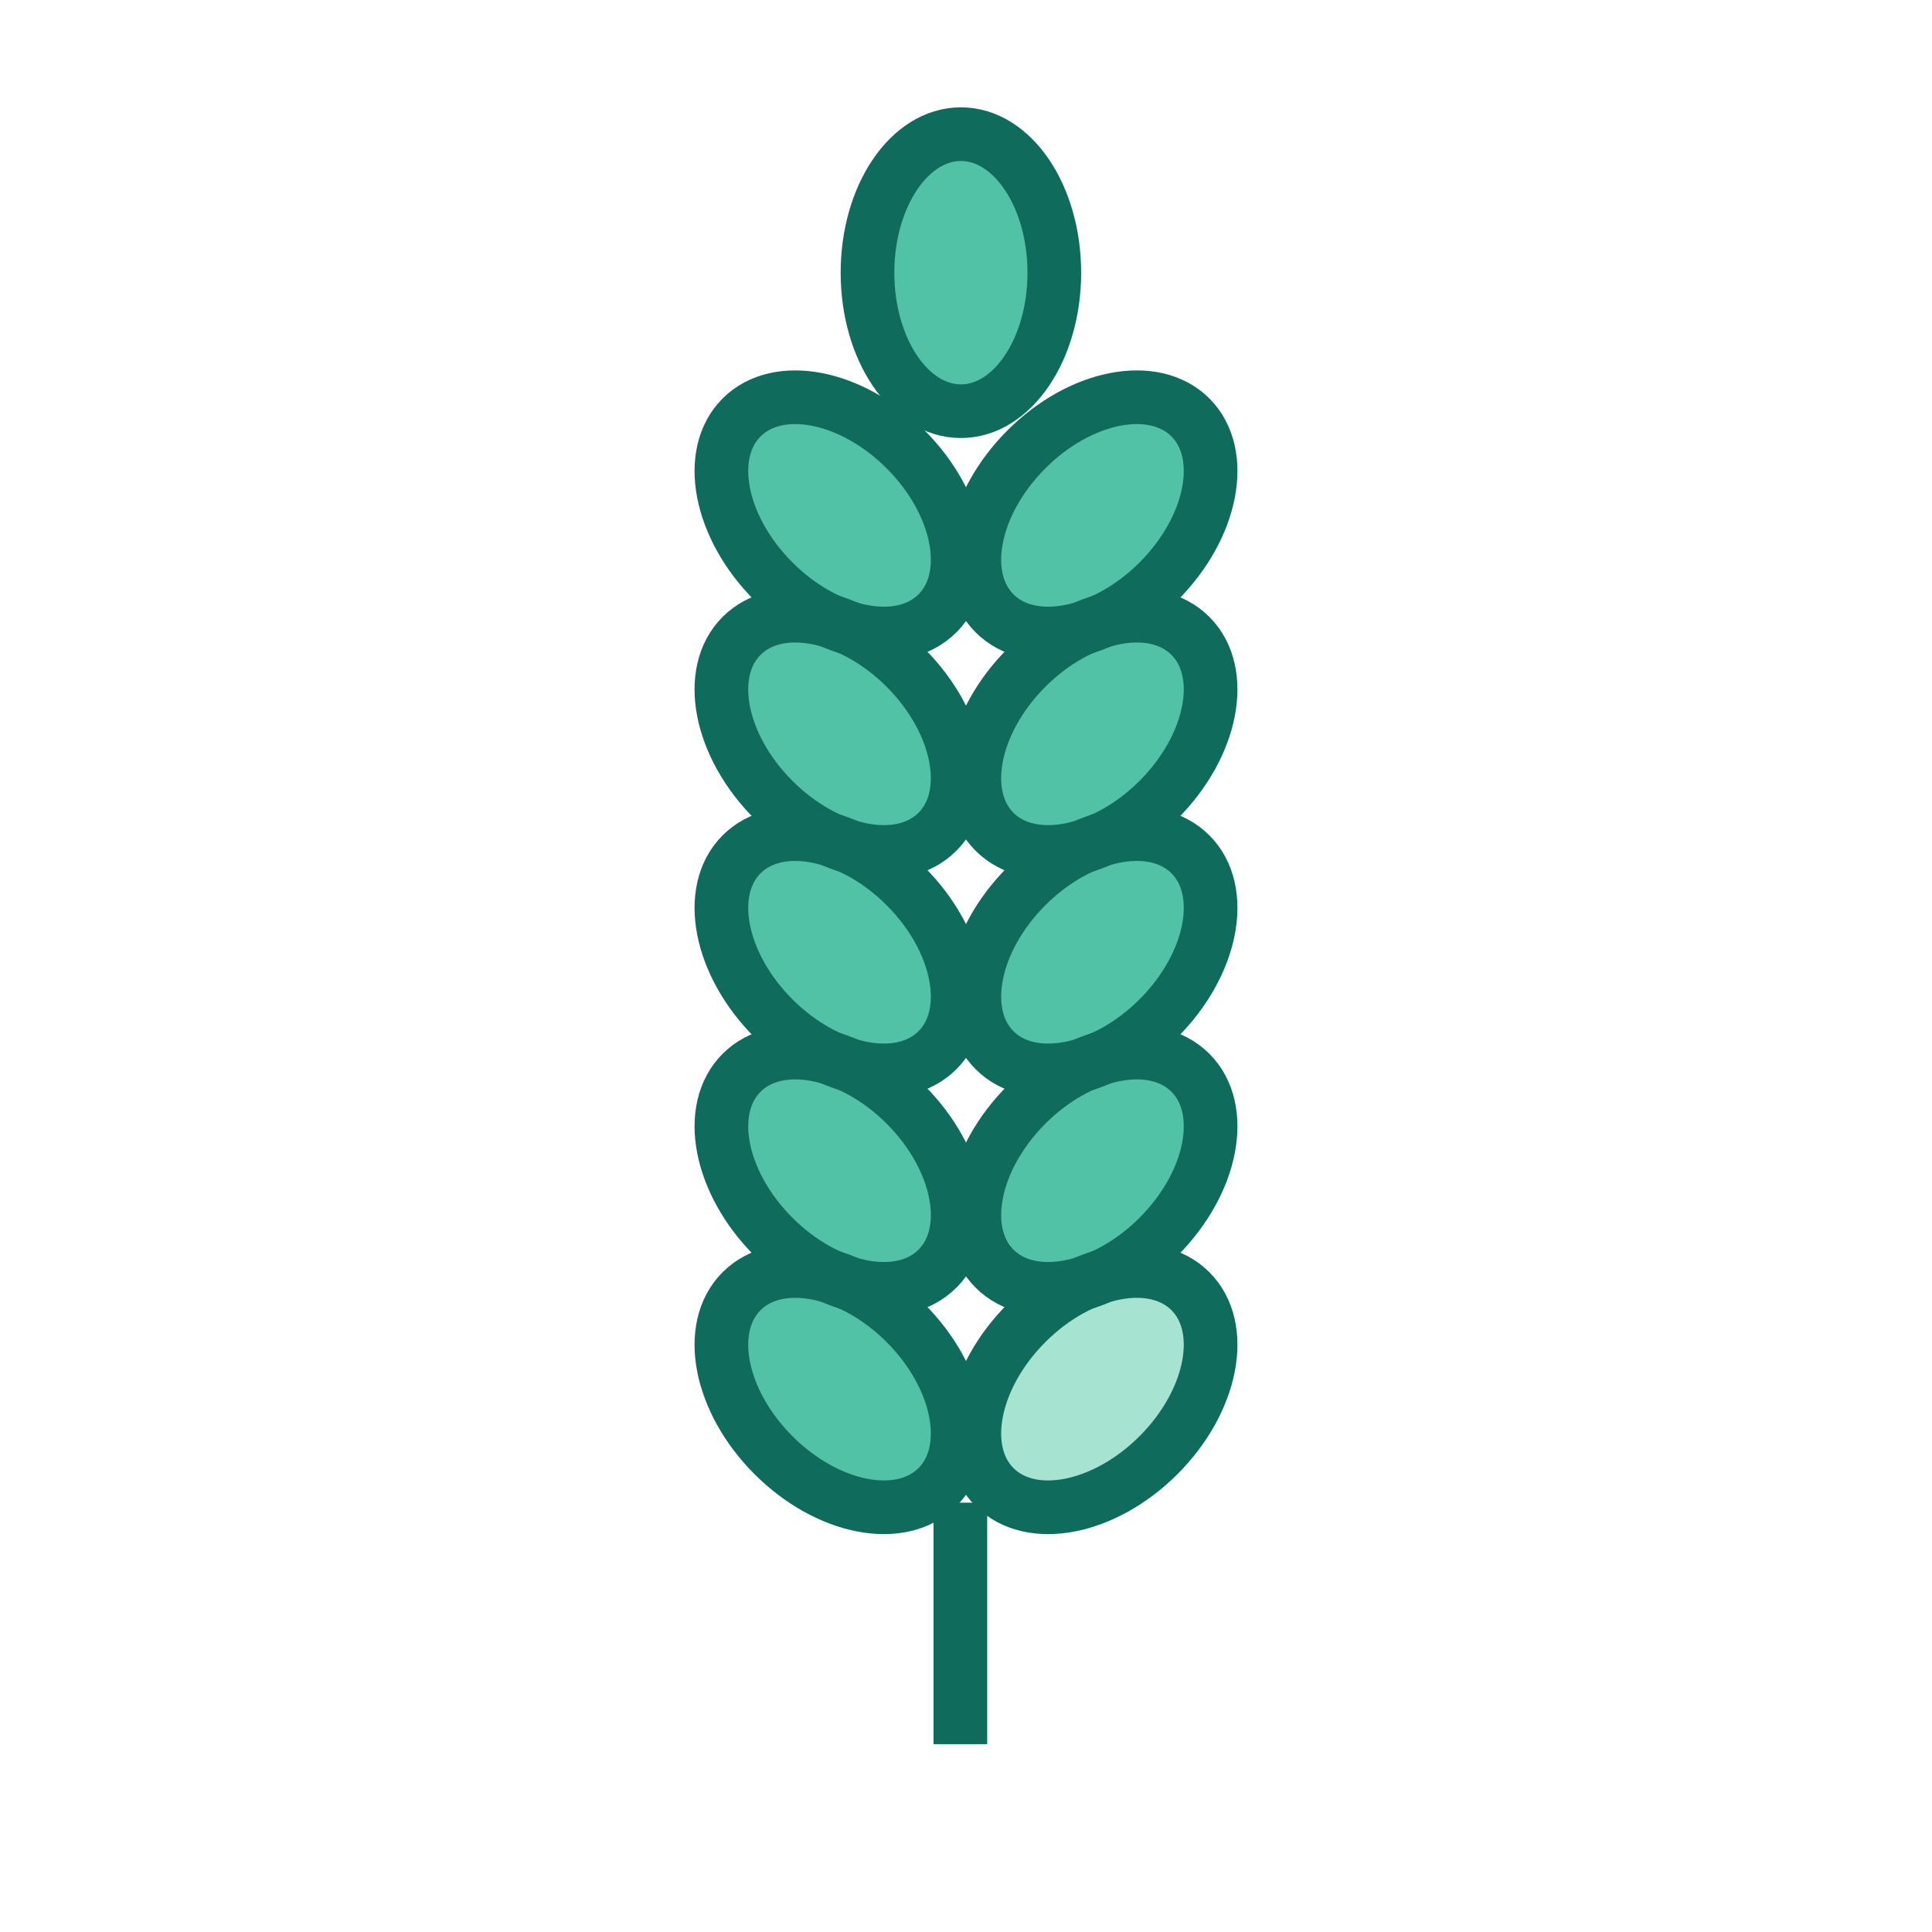
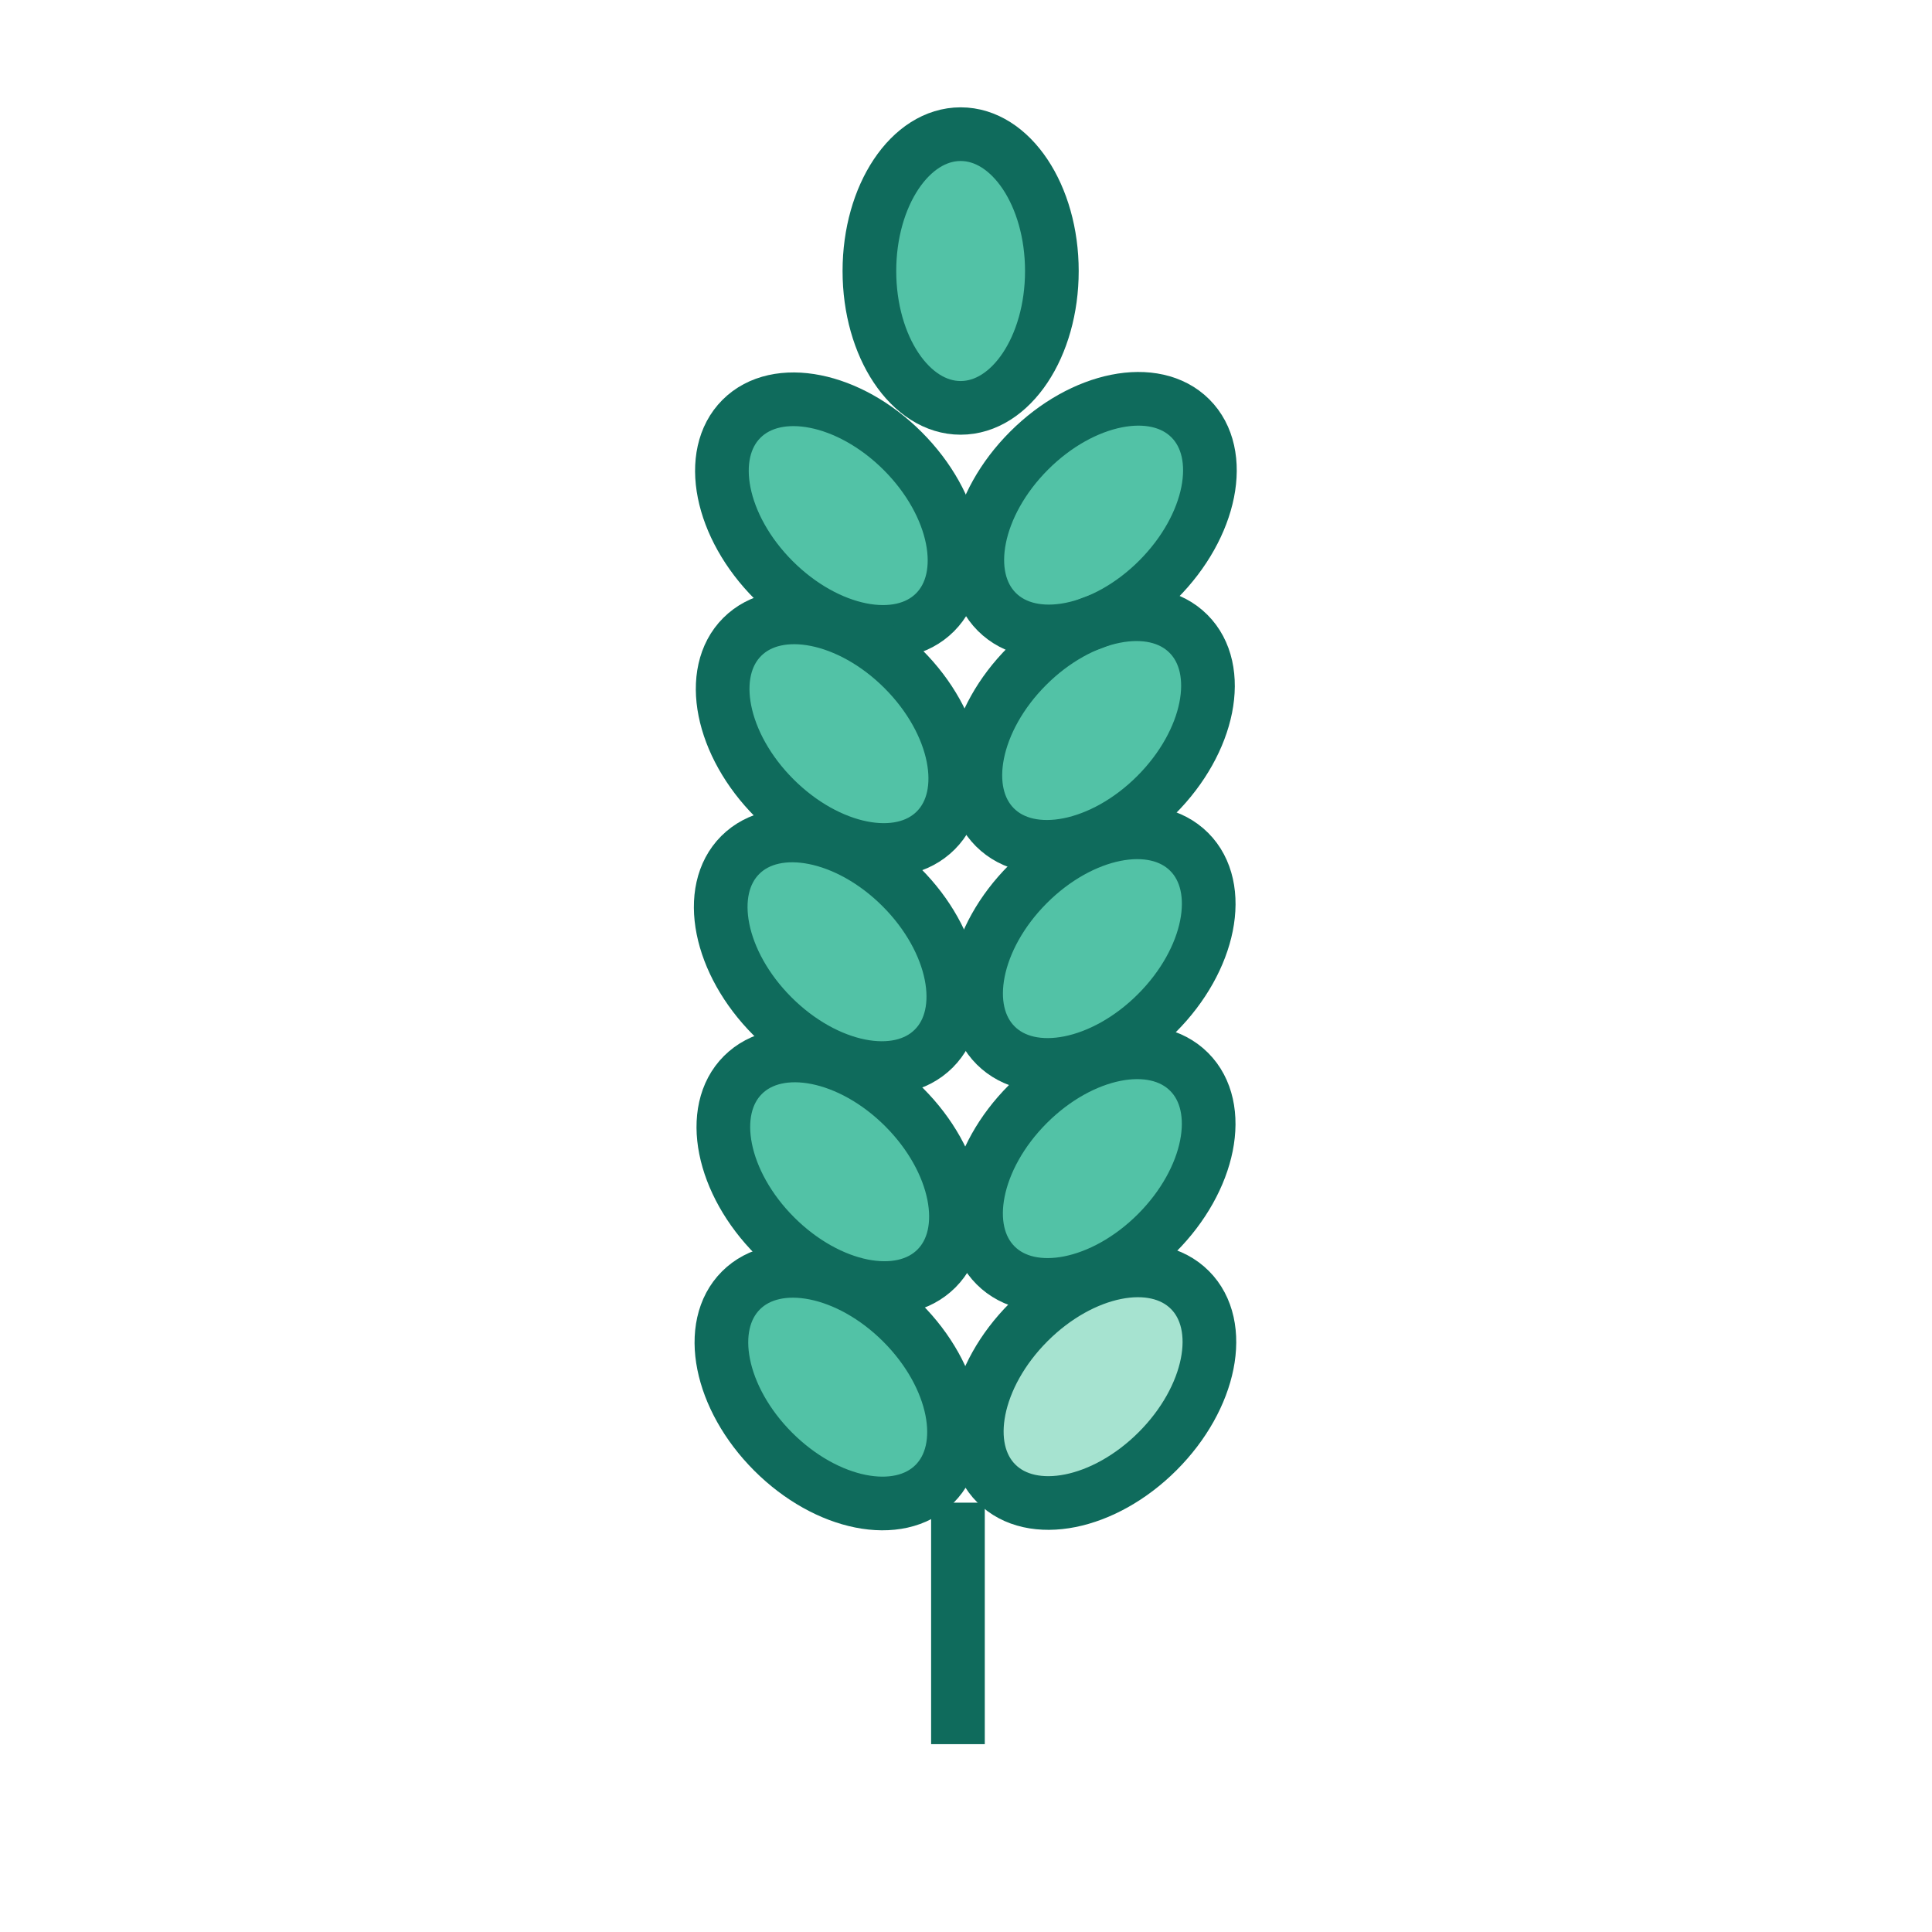
<svg xmlns="http://www.w3.org/2000/svg" fill="#0f6b5c" viewBox="0 0 72 72">
  <g>
-     <ellipse cx="35.81" cy="10.162" rx="3.481" ry="5.162" fill="#a6e3d0" />
-     <ellipse cx="31.287" cy="19.207" rx="3.481" ry="5.162" transform="translate(-4.4175 27.7488) rotate(-45)" fill="#52c2a6" />
-     <ellipse cx="31.287" cy="27.347" rx="3.481" ry="5.162" transform="translate(-10.1737 30.1331) rotate(-45)" fill="#52c2a6" />
-     <ellipse cx="31.287" cy="35.488" rx="3.481" ry="5.162" transform="translate(-15.93 32.5174) rotate(-45)" fill="#52c2a6" />
-     <ellipse cx="31.287" cy="43.629" rx="3.481" ry="5.162" transform="translate(-21.6863 34.9018) rotate(-45)" fill="#52c2a6" />
-     <ellipse cx="31.287" cy="51.769" rx="3.481" ry="5.162" transform="translate(-27.4426 37.2861) rotate(-45)" fill="#52c2a6" />
-     <ellipse cx="40.713" cy="19.207" rx="5.162" ry="3.481" transform="translate(-1.6567 34.414) rotate(-45)" fill="#52c2a6" />
-     <ellipse cx="40.713" cy="27.347" rx="5.162" ry="3.481" transform="translate(-7.4129 36.7983) rotate(-45)" fill="#52c2a6" />
-     <ellipse cx="40.713" cy="35.488" rx="5.162" ry="3.481" transform="translate(-13.1692 39.1826) rotate(-45)" fill="#52c2a6" />
-     <ellipse cx="40.713" cy="43.629" rx="5.162" ry="3.481" transform="translate(-18.9255 41.5669) rotate(-45)" fill="#52c2a6" />
-     <ellipse cx="40.713" cy="51.769" rx="5.162" ry="3.481" transform="translate(-24.6818 43.9513) rotate(-45)" fill="#52c2a6" />
-     <path fill="none" stroke="#0f6b5c" stroke-width="2" d="M35.79,56v9" />
-     <ellipse cx="35.81" cy="10.162" rx="3.481" ry="5.162" fill="#a6e3d0" />
-     <ellipse cx="31.287" cy="19.207" rx="3.481" ry="5.162" transform="translate(-4.4175 27.7488) rotate(-45)" fill="#52c2a6" />
-     <ellipse cx="31.287" cy="27.347" rx="3.481" ry="5.162" transform="translate(-10.1737 30.1331) rotate(-45)" fill="#52c2a6" />
-     <ellipse cx="31.287" cy="35.488" rx="3.481" ry="5.162" transform="translate(-15.93 32.5174) rotate(-45)" fill="#52c2a6" />
-     <ellipse cx="31.287" cy="43.629" rx="3.481" ry="5.162" transform="translate(-21.6863 34.9018) rotate(-45)" fill="#52c2a6" />
-     <ellipse cx="31.287" cy="51.769" rx="3.481" ry="5.162" transform="translate(-27.4426 37.2861) rotate(-45)" fill="#52c2a6" />
-     <ellipse cx="40.713" cy="19.207" rx="5.162" ry="3.481" transform="translate(-1.6567 34.414) rotate(-45)" fill="#52c2a6" />
-     <ellipse cx="40.713" cy="27.347" rx="5.162" ry="3.481" transform="translate(-7.4129 36.7983) rotate(-45)" fill="#52c2a6" />
-     <ellipse cx="40.713" cy="35.488" rx="5.162" ry="3.481" transform="translate(-13.1692 39.1826) rotate(-45)" fill="#52c2a6" />
-     <ellipse cx="40.713" cy="43.629" rx="5.162" ry="3.481" transform="translate(-18.9255 41.5669) rotate(-45)" fill="#52c2a6" />
-     <ellipse cx="40.713" cy="51.769" rx="5.162" ry="3.481" transform="translate(-24.6818 43.9513) rotate(-45)" fill="#52c2a6" />
-     <ellipse cx="35.81" cy="10.162" rx="3.481" ry="5.162" fill="#52c2a6" />
-     <ellipse cx="31.287" cy="19.207" rx="3.481" ry="5.162" transform="translate(-4.4175 27.7488) rotate(-45)" fill="#52c2a6" />
-     <ellipse cx="31.287" cy="27.347" rx="3.481" ry="5.162" transform="translate(-10.1737 30.1331) rotate(-45)" fill="#52c2a6" />
-     <ellipse cx="31.287" cy="35.488" rx="3.481" ry="5.162" transform="translate(-15.93 32.5174) rotate(-45)" fill="#52c2a6" />
-     <ellipse cx="31.287" cy="43.629" rx="3.481" ry="5.162" transform="translate(-21.6863 34.9018) rotate(-45)" fill="#52c2a6" />
-     <ellipse cx="31.287" cy="51.769" rx="3.481" ry="5.162" transform="translate(-27.4426 37.2861) rotate(-45)" fill="#52c2a6" />
-     <ellipse cx="40.713" cy="19.207" rx="5.162" ry="3.481" transform="translate(-1.6567 34.414) rotate(-45)" fill="#52c2a6" />
-     <ellipse cx="40.713" cy="27.347" rx="5.162" ry="3.481" transform="translate(-7.4129 36.7983) rotate(-45)" fill="#52c2a6" />
-     <ellipse cx="40.713" cy="35.488" rx="5.162" ry="3.481" transform="translate(-13.1692 39.1826) rotate(-45)" fill="#52c2a6" />
-     <ellipse cx="40.713" cy="43.629" rx="5.162" ry="3.481" transform="translate(-18.9255 41.5669) rotate(-45)" fill="#52c2a6" />
-     <ellipse cx="40.713" cy="51.769" rx="5.162" ry="3.481" transform="translate(-24.6818 43.9513) rotate(-45)" fill="#a6e3d0" />
+     <ellipse cx="35.8" cy="10.1" rx="3.4" ry="5.1" fill="#a6e3d0" />
+     <ellipse cx="31.2" cy="19.2" rx="3.4" ry="5.1" transform="translate(-4.4 27.7) rotate(-45)" fill="#52c2a6" />
+     <ellipse cx="31.2" cy="27.3" rx="3.4" ry="5.1" transform="translate(-10.1 30.1) rotate(-45)" fill="#52c2a6" />
+     <ellipse cx="31.2" cy="35.4" rx="3.4" ry="5.1" transform="translate(-15.9 32.5) rotate(-45)" fill="#52c2a6" />
+     <ellipse cx="31.2" cy="43.6" rx="3.4" ry="5.1" transform="translate(-21.6 34.9) rotate(-45)" fill="#52c2a6" />
+     <ellipse cx="31.2" cy="51.7" rx="3.4" ry="5.1" transform="translate(-27.4 37.2) rotate(-45)" fill="#52c2a6" />
+     <ellipse cx="40.7" cy="19.2" rx="5.1" ry="3.4" transform="translate(-1.6 34.4) rotate(-45)" fill="#52c2a6" />
+     <ellipse cx="40.7" cy="27.3" rx="5.1" ry="3.4" transform="translate(-7.4 36.7) rotate(-45)" fill="#52c2a6" />
+     <ellipse cx="40.7" cy="35.4" rx="5.1" ry="3.4" transform="translate(-13.1 39.1) rotate(-45)" fill="#52c2a6" />
+     <ellipse cx="40.7" cy="43.6" rx="5.1" ry="3.4" transform="translate(-18.9 41.5) rotate(-45)" fill="#52c2a6" />
+     <ellipse cx="40.7" cy="51.7" rx="5.1" ry="3.4" transform="translate(-24.6 43.9) rotate(-45)" fill="#52c2a6" />
+     <path fill="none" stroke="#0f6b5c" stroke-width="2" d="M35.7,56v9" />
+     <ellipse cx="35.8" cy="10.1" rx="3.4" ry="5.1" fill="#a6e3d0" />
+     <ellipse cx="31.2" cy="19.2" rx="3.4" ry="5.1" transform="translate(-4.4 27.7) rotate(-45)" fill="#52c2a6" />
+     <ellipse cx="31.2" cy="27.3" rx="3.4" ry="5.1" transform="translate(-10.1 30.1) rotate(-45)" fill="#52c2a6" />
+     <ellipse cx="31.2" cy="35.4" rx="3.4" ry="5.1" transform="translate(-15.9 32.5) rotate(-45)" fill="#52c2a6" />
+     <ellipse cx="31.2" cy="43.6" rx="3.4" ry="5.1" transform="translate(-21.6 34.9) rotate(-45)" fill="#52c2a6" />
+     <ellipse cx="31.2" cy="51.7" rx="3.4" ry="5.1" transform="translate(-27.4 37.2) rotate(-45)" fill="#52c2a6" />
+     <ellipse cx="40.7" cy="19.2" rx="5.1" ry="3.4" transform="translate(-1.6 34.4) rotate(-45)" fill="#52c2a6" />
+     <ellipse cx="40.7" cy="27.3" rx="5.1" ry="3.4" transform="translate(-7.4 36.7) rotate(-45)" fill="#52c2a6" />
+     <ellipse cx="40.7" cy="35.4" rx="5.1" ry="3.4" transform="translate(-13.1 39.1) rotate(-45)" fill="#52c2a6" />
+     <ellipse cx="40.7" cy="43.6" rx="5.1" ry="3.4" transform="translate(-18.9 41.5) rotate(-45)" fill="#52c2a6" />
+     <ellipse cx="40.7" cy="51.7" rx="5.1" ry="3.4" transform="translate(-24.6 43.9) rotate(-45)" fill="#52c2a6" />
+     <ellipse cx="35.8" cy="10.1" rx="3.4" ry="5.1" fill="#52c2a6" />
+     <ellipse cx="31.2" cy="19.2" rx="3.4" ry="5.1" transform="translate(-4.4 27.7) rotate(-45)" fill="#52c2a6" />
+     <ellipse cx="31.2" cy="27.3" rx="3.4" ry="5.1" transform="translate(-10.1 30.1) rotate(-45)" fill="#52c2a6" />
+     <ellipse cx="31.2" cy="35.4" rx="3.4" ry="5.1" transform="translate(-15.9 32.5) rotate(-45)" fill="#52c2a6" />
+     <ellipse cx="31.2" cy="43.6" rx="3.4" ry="5.1" transform="translate(-21.6 34.9) rotate(-45)" fill="#52c2a6" />
+     <ellipse cx="31.2" cy="51.7" rx="3.4" ry="5.1" transform="translate(-27.4 37.2) rotate(-45)" fill="#52c2a6" />
+     <ellipse cx="40.7" cy="19.2" rx="5.1" ry="3.4" transform="translate(-1.6 34.4) rotate(-45)" fill="#52c2a6" />
+     <ellipse cx="40.7" cy="27.3" rx="5.1" ry="3.4" transform="translate(-7.4 36.7) rotate(-45)" fill="#52c2a6" />
+     <ellipse cx="40.7" cy="35.4" rx="5.1" ry="3.4" transform="translate(-13.1 39.1) rotate(-45)" fill="#52c2a6" />
+     <ellipse cx="40.7" cy="43.6" rx="5.1" ry="3.4" transform="translate(-18.9 41.5) rotate(-45)" fill="#52c2a6" />
+     <ellipse cx="40.7" cy="51.7" rx="5.1" ry="3.4" transform="translate(-24.6 43.9) rotate(-45)" fill="#a6e3d0" />
  </g>
  <g>
-     <ellipse cx="35.81" cy="10.162" rx="3.481" ry="5.162" fill="none" stroke="#0f6b5c" stroke-width="2" />
-     <ellipse cx="31.287" cy="19.207" rx="3.481" ry="5.162" transform="translate(-4.4175 27.7488) rotate(-45)" fill="none" stroke="#0f6b5c" stroke-width="2" />
-     <ellipse cx="31.287" cy="27.347" rx="3.481" ry="5.162" transform="translate(-10.1737 30.1331) rotate(-45)" fill="none" stroke="#0f6b5c" stroke-width="2" />
-     <ellipse cx="31.287" cy="35.488" rx="3.481" ry="5.162" transform="translate(-15.93 32.5174) rotate(-45)" fill="none" stroke="#0f6b5c" stroke-width="2" />
-     <ellipse cx="31.287" cy="43.629" rx="3.481" ry="5.162" transform="translate(-21.6863 34.9018) rotate(-45)" fill="none" stroke="#0f6b5c" stroke-width="2" />
-     <ellipse cx="31.287" cy="51.769" rx="3.481" ry="5.162" transform="translate(-27.4426 37.2861) rotate(-45)" fill="none" stroke="#0f6b5c" stroke-width="2" />
-     <ellipse cx="40.713" cy="19.207" rx="5.162" ry="3.481" transform="translate(-1.6567 34.414) rotate(-45)" fill="none" stroke="#0f6b5c" stroke-width="2" />
-     <ellipse cx="40.713" cy="27.347" rx="5.162" ry="3.481" transform="translate(-7.4129 36.7983) rotate(-45)" fill="none" stroke="#0f6b5c" stroke-width="2" />
-     <ellipse cx="40.713" cy="35.488" rx="5.162" ry="3.481" transform="translate(-13.1692 39.1826) rotate(-45)" fill="none" stroke="#0f6b5c" stroke-width="2" />
-     <ellipse cx="40.713" cy="43.629" rx="5.162" ry="3.481" transform="translate(-18.9255 41.5669) rotate(-45)" fill="none" stroke="#0f6b5c" stroke-width="2" />
-     <ellipse cx="40.713" cy="51.769" rx="5.162" ry="3.481" transform="translate(-24.6818 43.9513) rotate(-45)" fill="none" stroke="#0f6b5c" stroke-width="2" />
+     <ellipse cx="35.8" cy="10.1" rx="3.4" ry="5.1" fill="none" stroke="#0f6b5c" stroke-width="2" />
+     <ellipse cx="31.2" cy="19.2" rx="3.4" ry="5.1" transform="translate(-4.4 27.7) rotate(-45)" fill="none" stroke="#0f6b5c" stroke-width="2" />
+     <ellipse cx="31.2" cy="27.3" rx="3.4" ry="5.1" transform="translate(-10.1 30.1) rotate(-45)" fill="none" stroke="#0f6b5c" stroke-width="2" />
+     <ellipse cx="31.2" cy="35.4" rx="3.4" ry="5.1" transform="translate(-15.9 32.5) rotate(-45)" fill="none" stroke="#0f6b5c" stroke-width="2" />
+     <ellipse cx="31.2" cy="43.6" rx="3.4" ry="5.1" transform="translate(-21.6 34.9) rotate(-45)" fill="none" stroke="#0f6b5c" stroke-width="2" />
+     <ellipse cx="31.2" cy="51.7" rx="3.4" ry="5.1" transform="translate(-27.4 37.2) rotate(-45)" fill="none" stroke="#0f6b5c" stroke-width="2" />
+     <ellipse cx="40.7" cy="19.2" rx="5.1" ry="3.4" transform="translate(-1.6 34.4) rotate(-45)" fill="none" stroke="#0f6b5c" stroke-width="2" />
+     <ellipse cx="40.7" cy="27.3" rx="5.1" ry="3.4" transform="translate(-7.4 36.7) rotate(-45)" fill="none" stroke="#0f6b5c" stroke-width="2" />
+     <ellipse cx="40.7" cy="35.4" rx="5.1" ry="3.4" transform="translate(-13.1 39.1) rotate(-45)" fill="none" stroke="#0f6b5c" stroke-width="2" />
+     <ellipse cx="40.7" cy="43.6" rx="5.1" ry="3.4" transform="translate(-18.9 41.5) rotate(-45)" fill="none" stroke="#0f6b5c" stroke-width="2" />
+     <ellipse cx="40.7" cy="51.7" rx="5.1" ry="3.4" transform="translate(-24.6 43.9) rotate(-45)" fill="none" stroke="#0f6b5c" stroke-width="2" />
  </g>
</svg>
